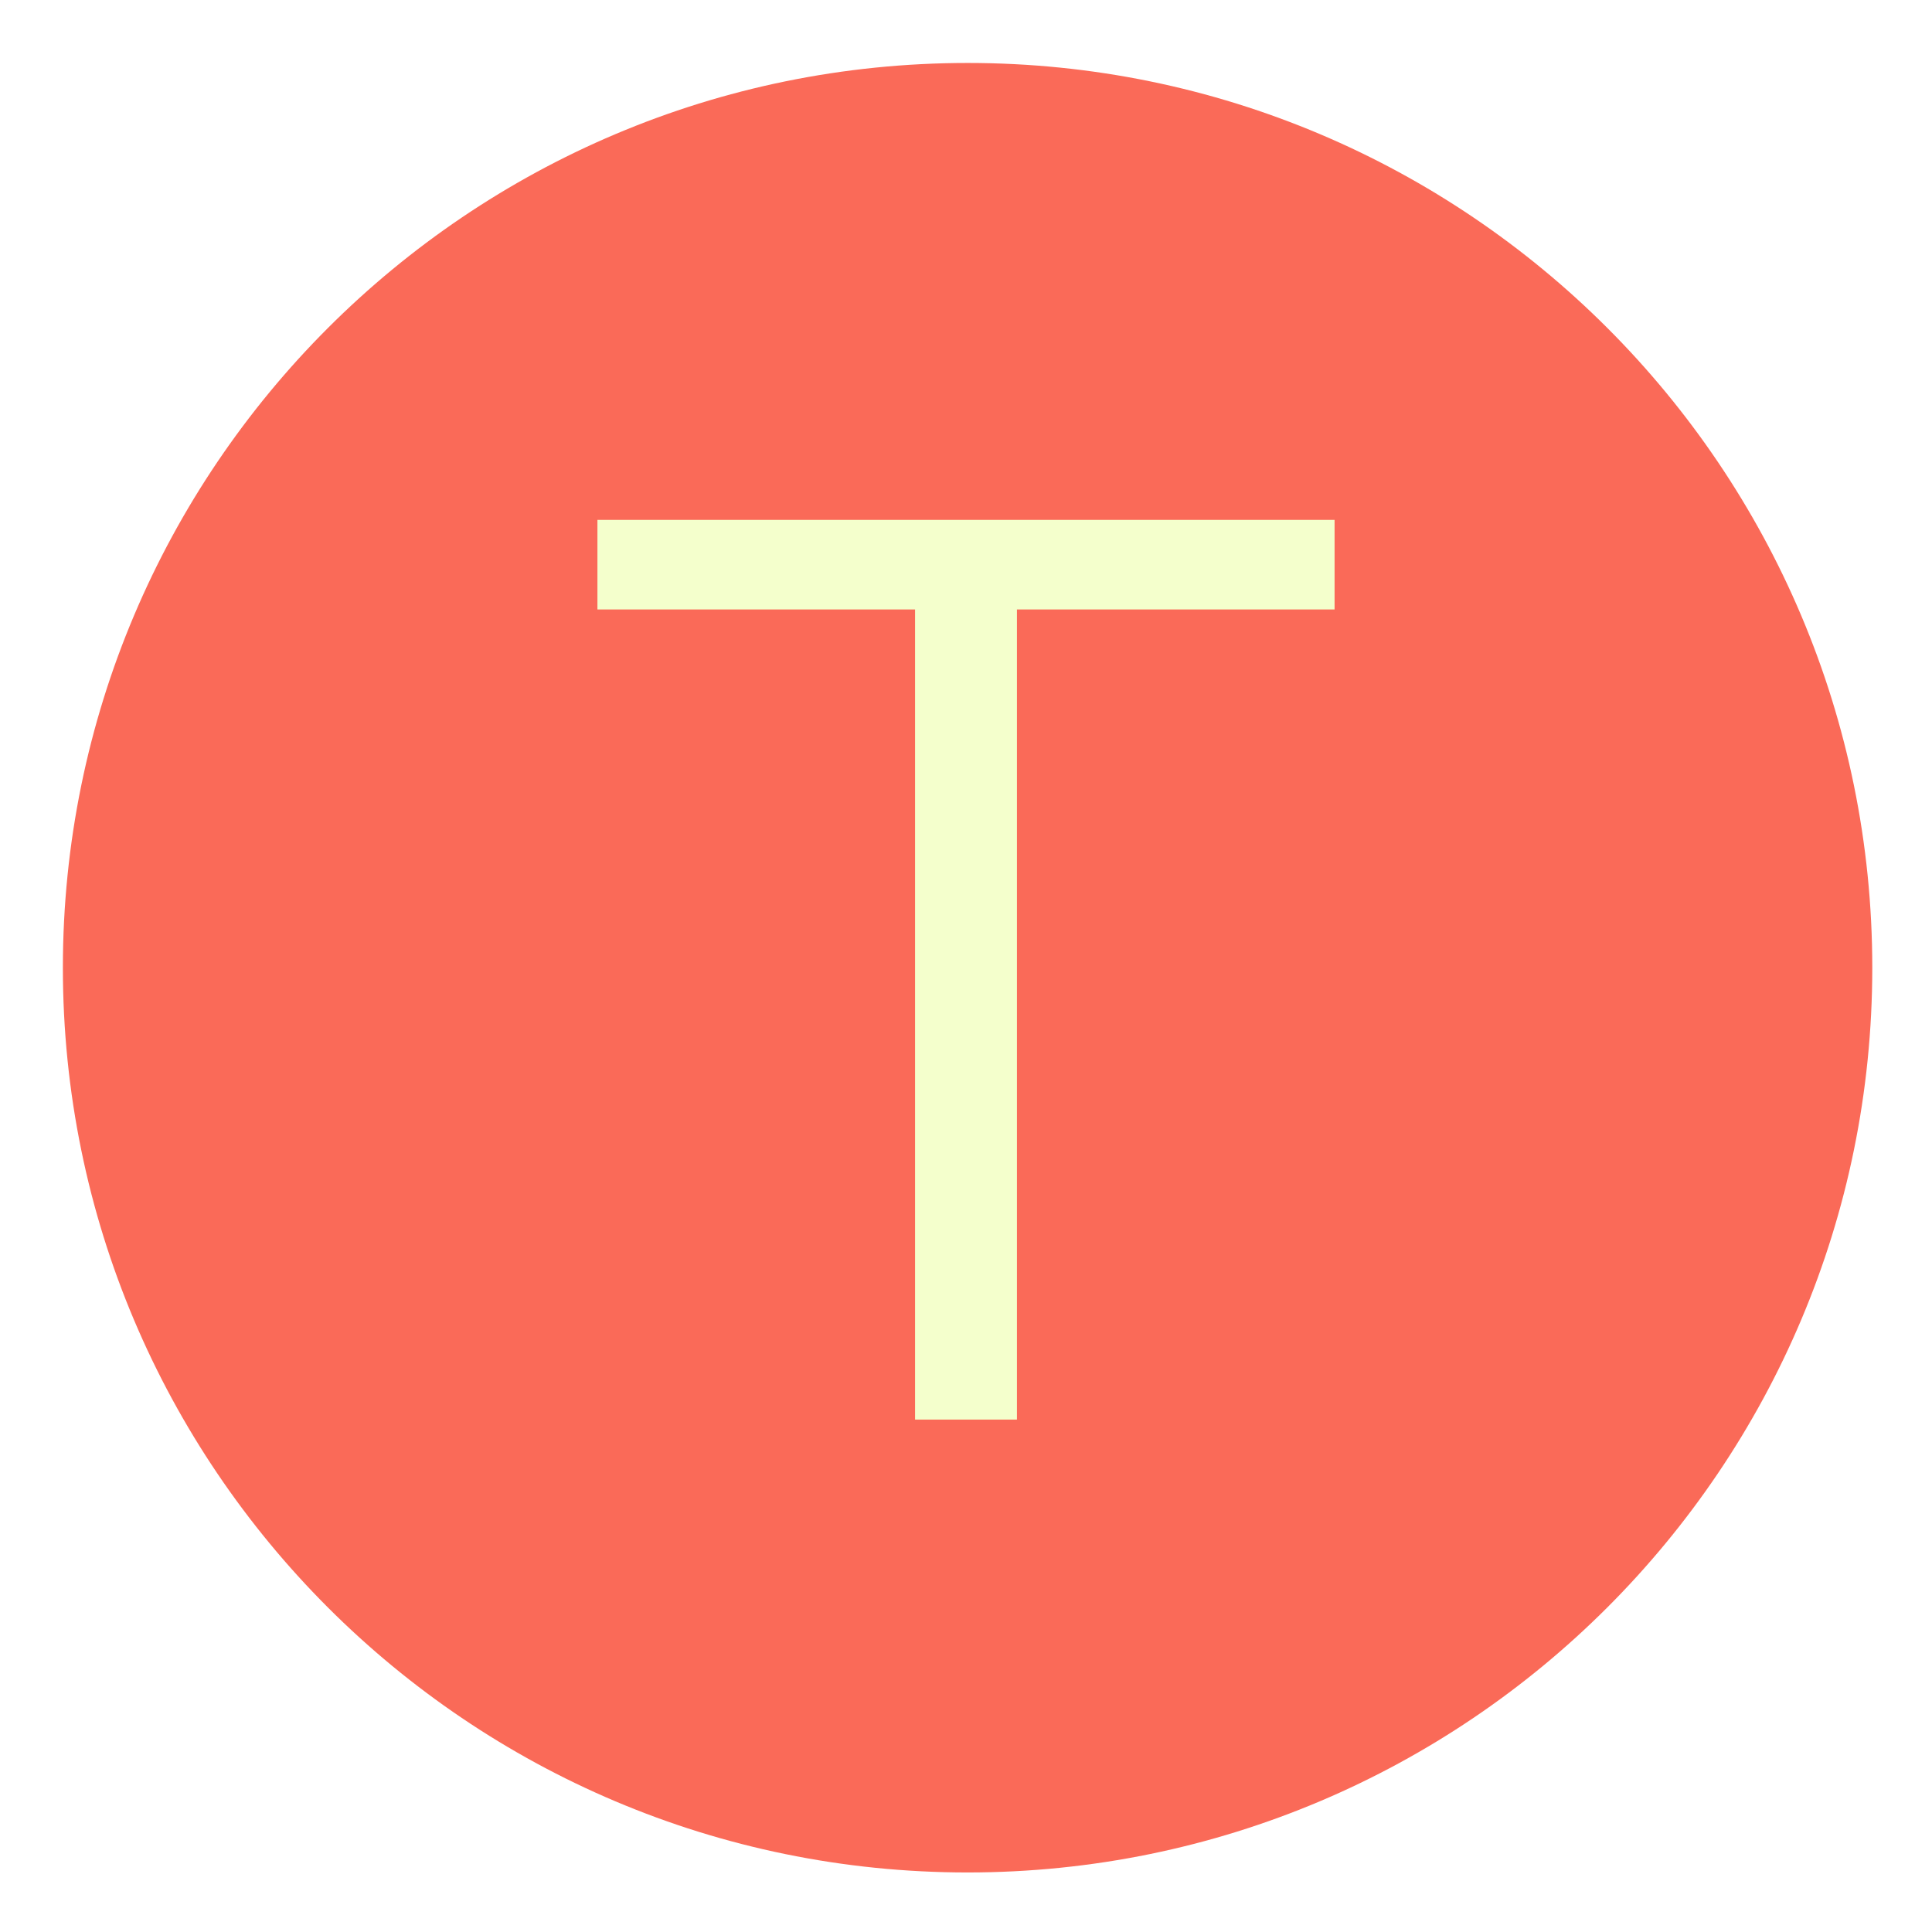
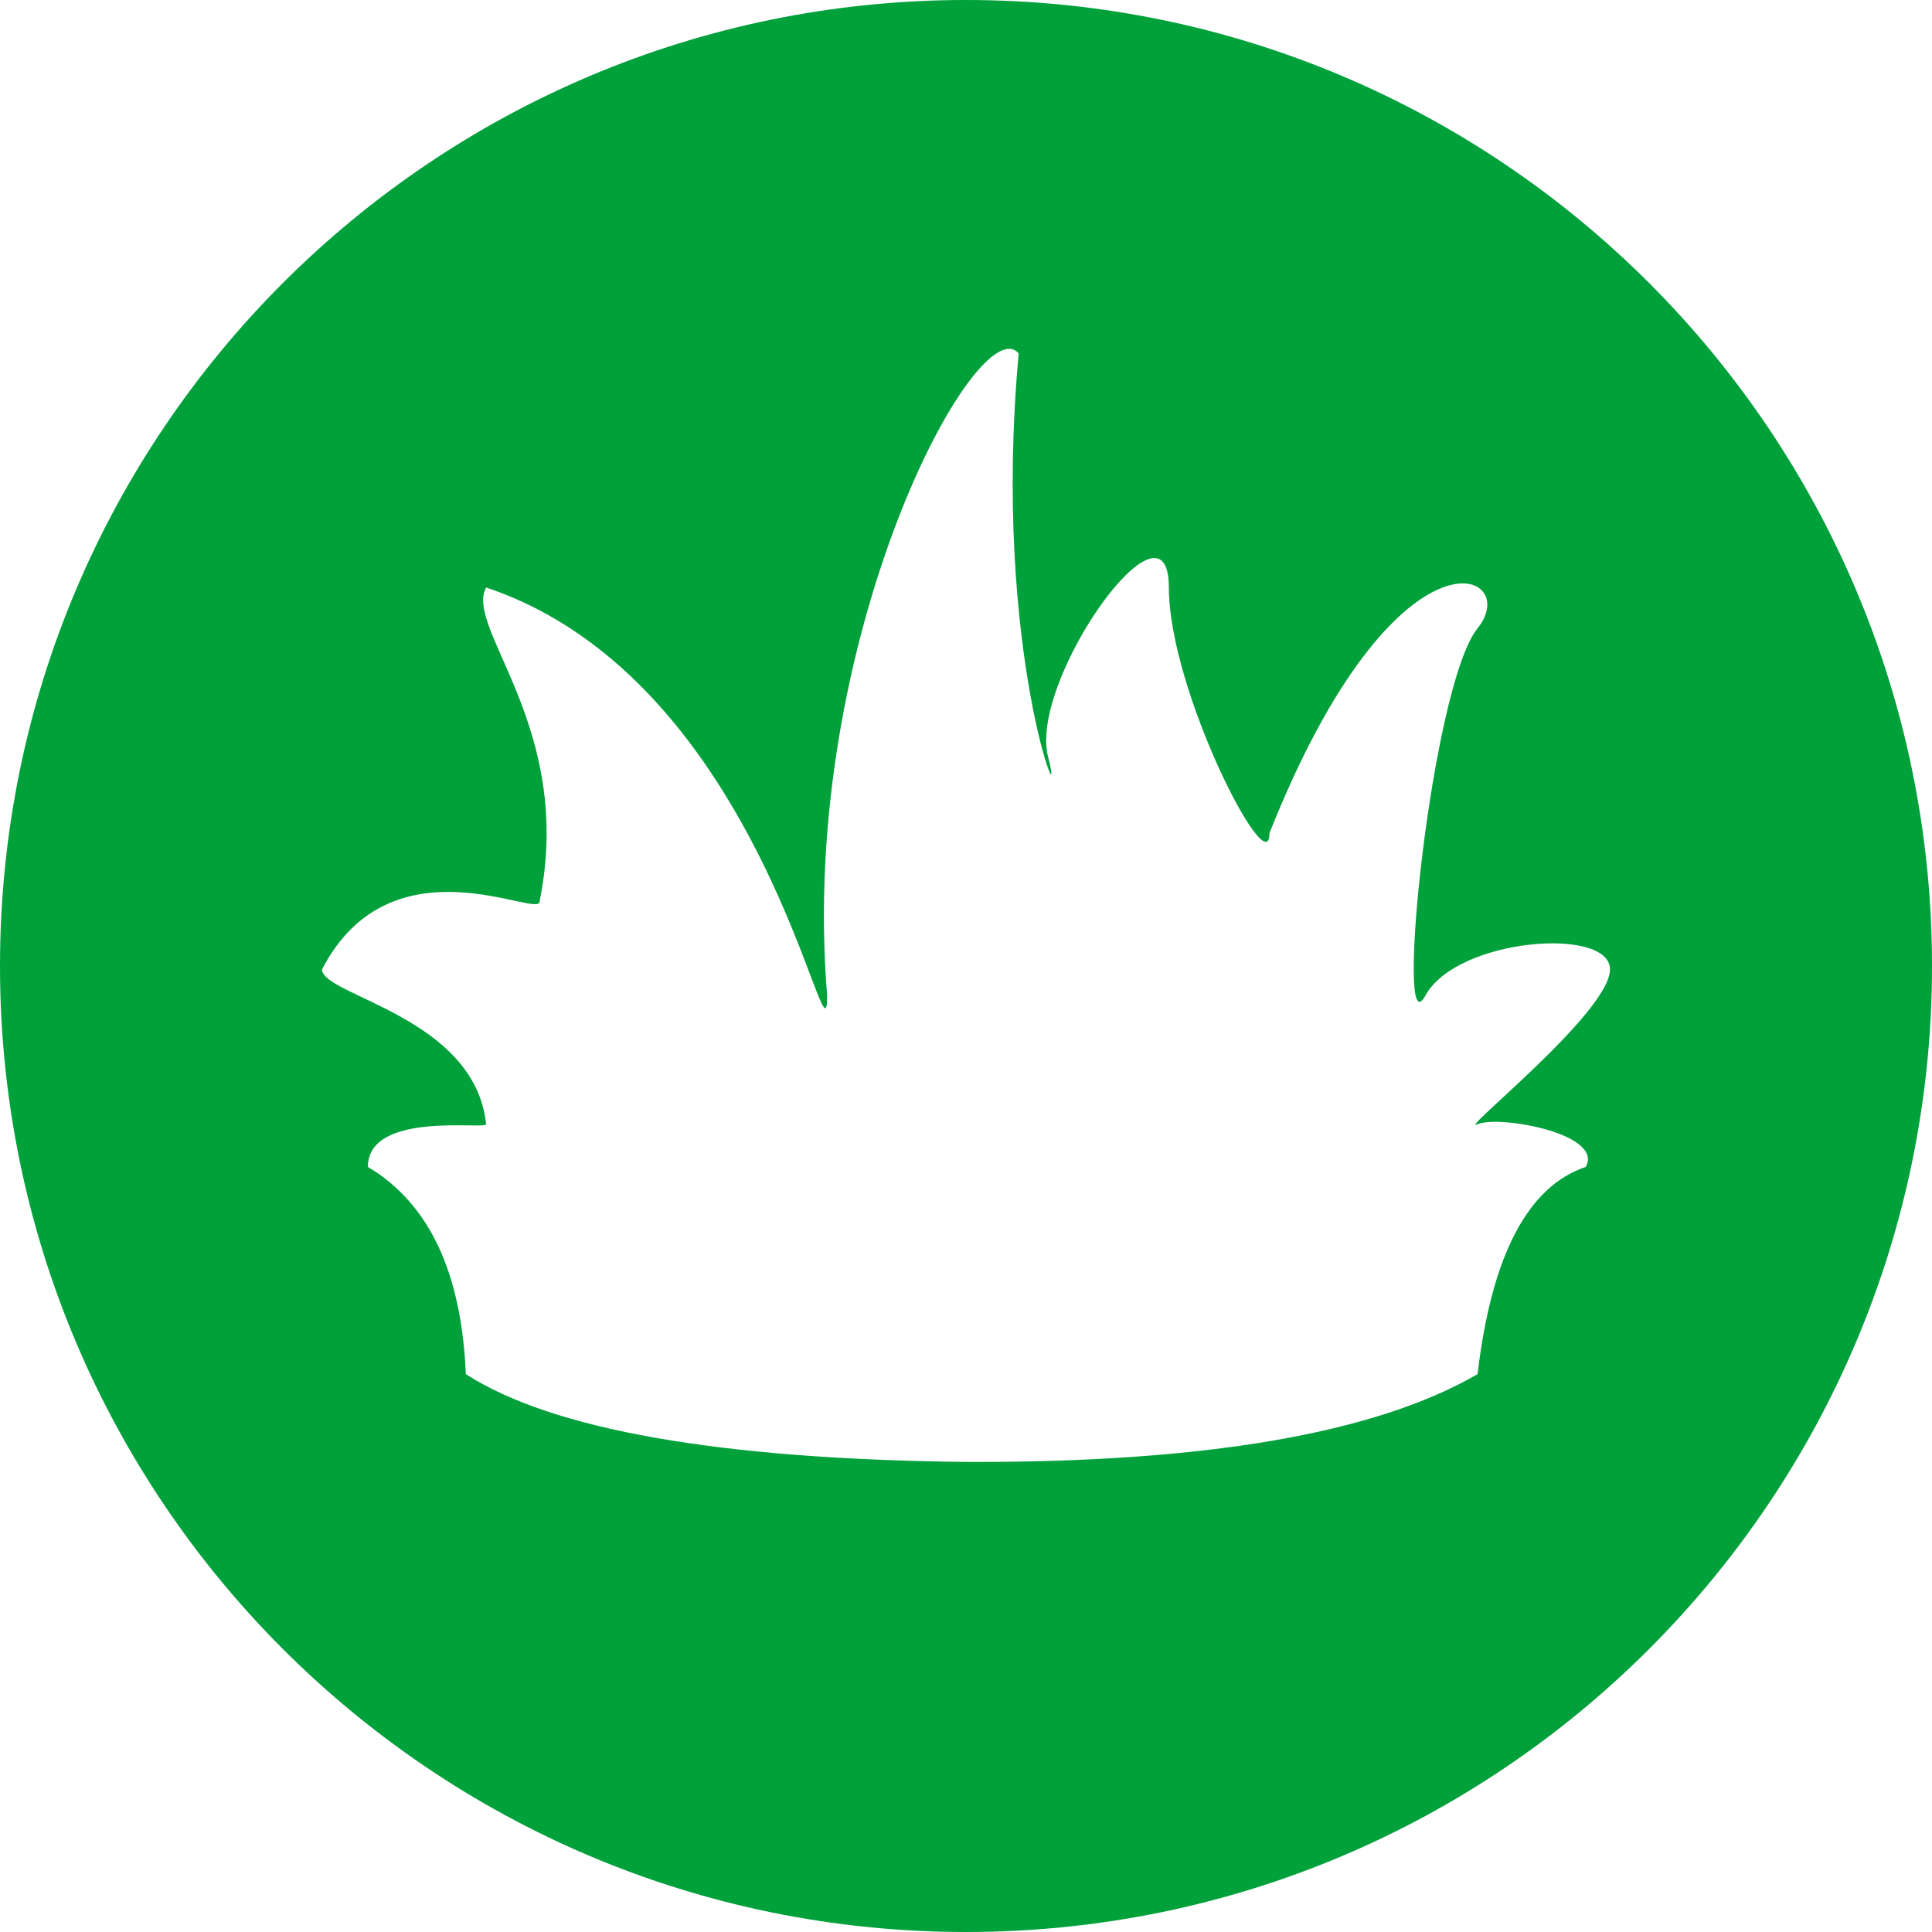
- <svg xmlns="http://www.w3.org/2000/svg" t="1776330907672" class="icon" viewBox="0 0 1024 1024" version="1.1" p-id="83709" width="256" height="256">
-   <path d="M512.931 33.373C248.087 33.373 33.327 248.087 33.327 512.931c0 264.844 214.761 479.511 479.511 479.511 264.844 0 479.511-214.714 479.511-479.511C992.396 248.087 777.681 33.373 512.931 33.373z" fill="#FA6A58" p-id="83710" />
-   <path d="M316.649 275.549h390.703v47.476H538.996v429.382H485.004V323.025H316.649z" fill="#F4FFCC" p-id="83711" />
+ <svg xmlns="http://www.w3.org/2000/svg" t="1777444309826" class="icon" viewBox="0 0 1024 1024" version="1.1" p-id="1748" width="200" height="200">
+   <path d="M512 0c282.766 0 512 229.234 512 512s-229.234 512-512 512S0 794.766 0 512 229.234 0 512 0z m-73.586 527.73c0 46.791-33.28-167.111-180.764-216.348-11.748 21.646 46.99 74.24 28.388 166.116 1.707 10.78-78.222-35.214-115.371 36.295 0 13.938 81.067 25.031 86.983 82.091-0.484 2.958-62.663-7.196-62.663 22.613 32.341 19.228 49.664 55.836 51.911 109.824 45.995 29.554 134.372 45.056 265.102 46.535 126.549 0.427 216.917-15.076 271.132-46.535 7.452-62.862 26.567-99.47 57.344-109.824 9.842-17.636-46.108-27.591-57.344-22.613-11.207 4.978 70.201-59.193 70.201-82.091 0-22.869-81.237-16.697-97.877 13.938-16.668 30.663 3.157-164.352 27.676-194.702 24.548-30.35-42.78-61.212-110.308 108.572 0 27.477-53.305-75.378-53.305-130.219 0-54.841-74.524 49.351-64 89.799 10.496 40.391-30.151-55.268-15.588-213.817-21.106-25.572-117.191 150.244-101.518 340.366z" fill="#00a03b" p-id="1749" />
</svg>
